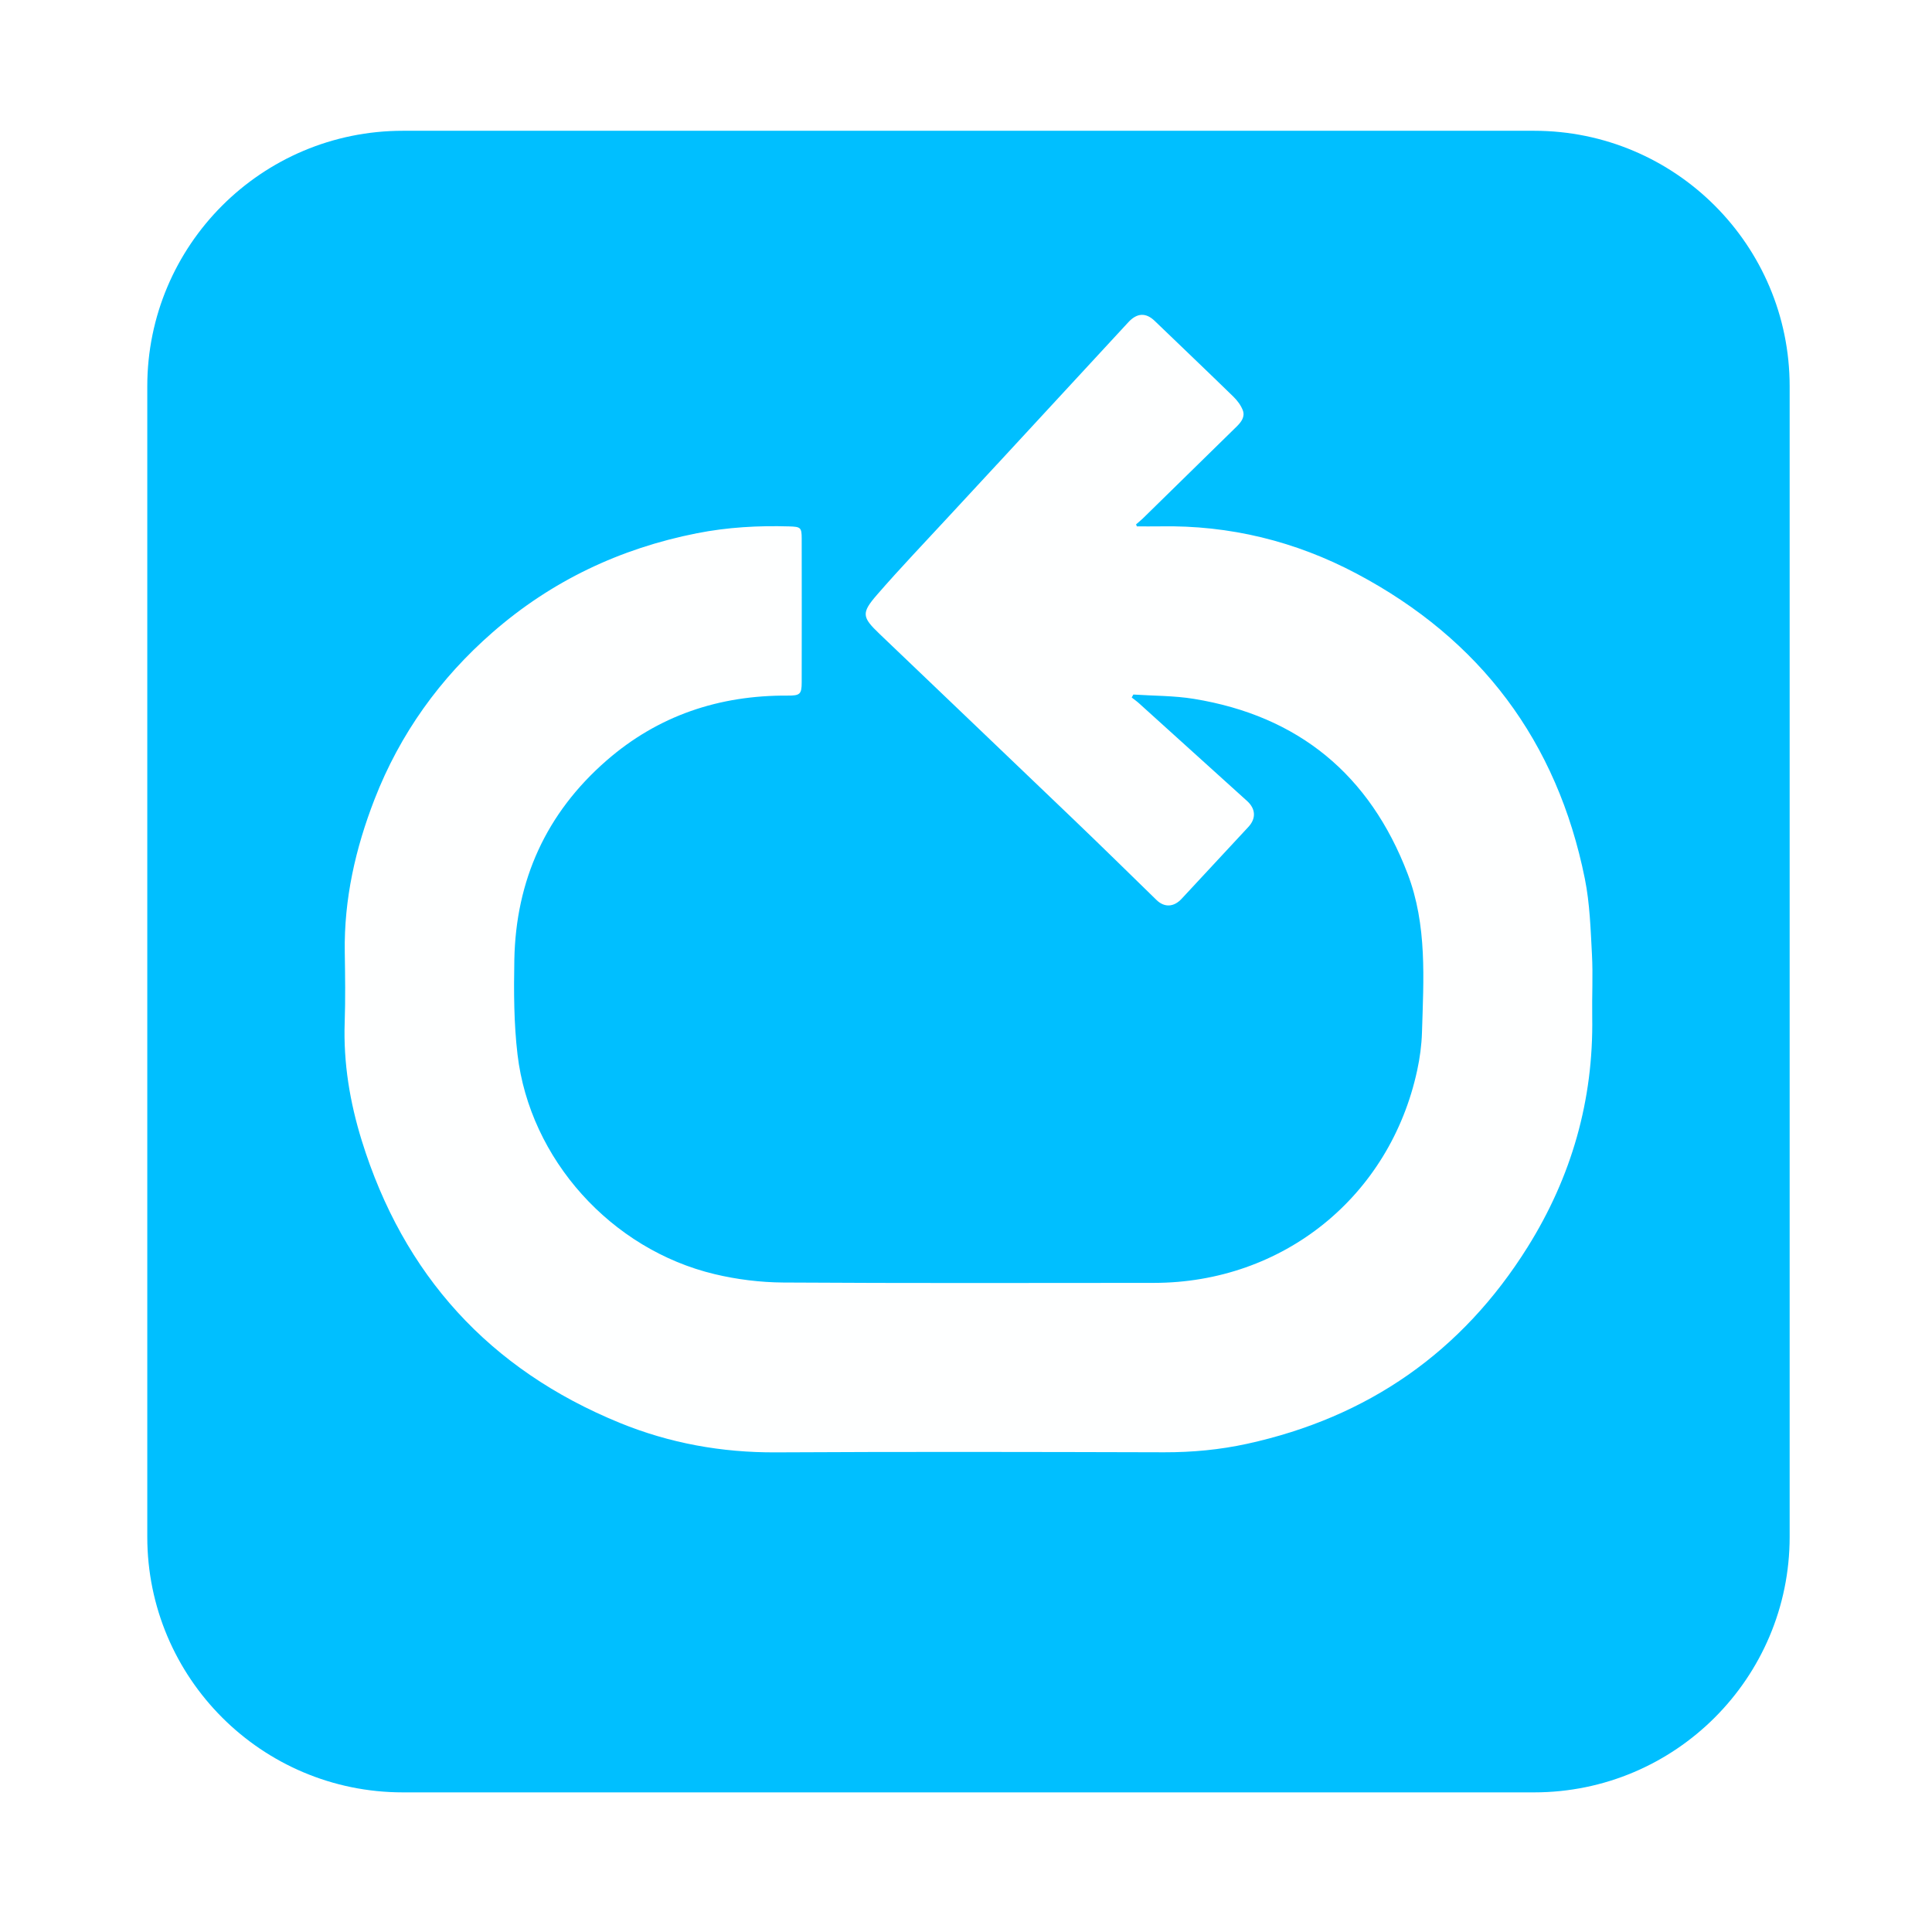
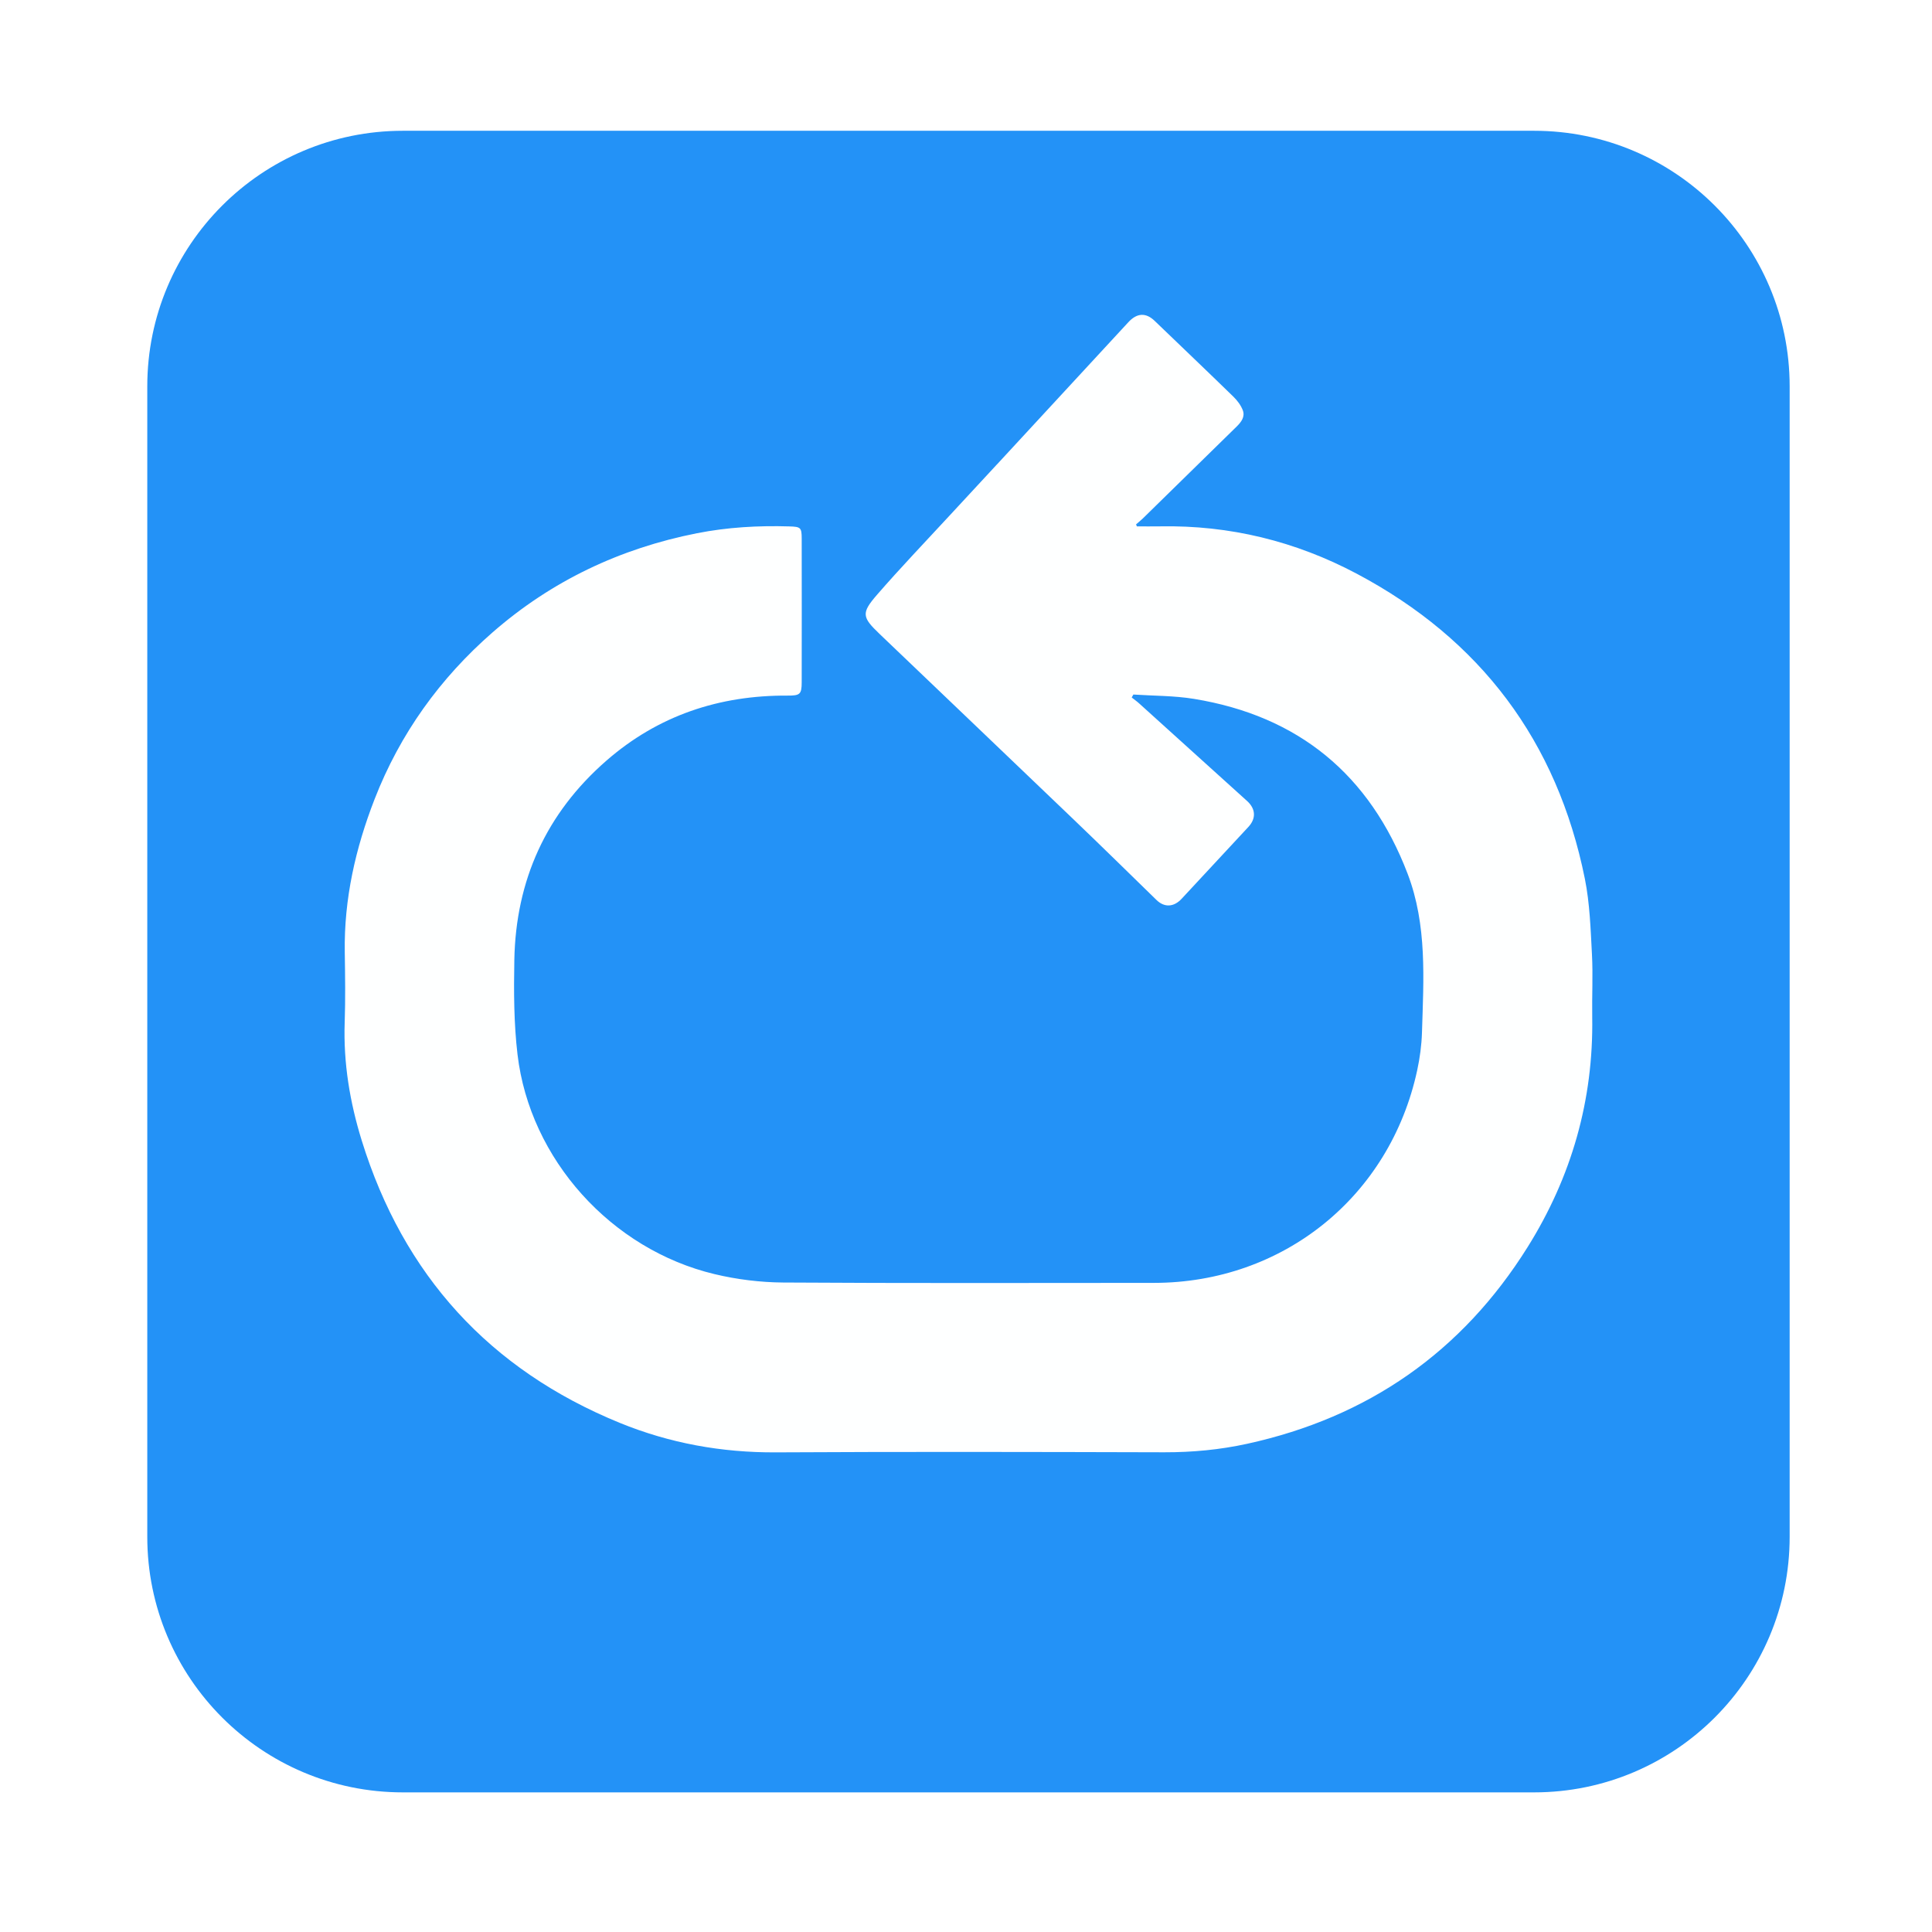
<svg xmlns="http://www.w3.org/2000/svg" width="100mm" height="100mm" viewBox="0 0 100 100" version="1.1" id="svg1" xml:space="preserve">
  <defs id="defs1" />
  <g id="layer1">
-     <path style="opacity:1;fill:#00bfff;fill-opacity:1;stroke-width:0.265" id="rect1" width="85.009" height="86.005" x="7.764" y="6.769" d="M 20.993,6.769 H 79.544 A 13.229,13.229 45 0 1 92.773,19.998 V 79.544 A 13.229,13.229 135 0 1 79.544,92.773 H 20.993 A 13.229,13.229 45 0 1 7.764,79.544 V 19.998 A 13.229,13.229 135 0 1 20.993,6.769 Z" transform="translate(-0.1407741)" />
+     <path style="opacity:1;fill:#2392f7;fill-opacity:1;stroke-width:0.265" id="rect1" width="85.009" height="86.005" x="7.764" y="6.769" d="M 20.993,6.769 H 79.544 A 13.229,13.229 45 0 1 92.773,19.998 V 79.544 A 13.229,13.229 135 0 1 79.544,92.773 H 20.993 A 13.229,13.229 45 0 1 7.764,79.544 V 19.998 A 13.229,13.229 135 0 1 20.993,6.769 Z" transform="translate(-0.1407741)" />
    <path fill="#feffff" opacity="1" stroke="none" d="m 51.606,24.035 c 2.28,-2.467 4.538,-4.913 6.797,-7.357 0.451,-0.488 0.91,-0.505 1.363,-0.069 1.356,1.306 2.721,2.604 4.069,3.918 0.203,0.198 0.392,0.445 0.491,0.706 0.128,0.335 -0.075,0.609 -0.319,0.847 -1.618,1.581 -3.232,3.167 -4.849,4.75 -0.112,0.11 -0.237,0.207 -0.356,0.311 0.014,0.035 0.028,0.069 0.042,0.104 0.399,0 0.798,0.006 1.198,-9.73e-4 3.607,-0.068 7.015,0.771 10.181,2.45 6.403,3.396 10.374,8.672 11.809,15.791 0.257,1.277 0.297,2.602 0.367,3.909 0.058,1.077 -0.003,2.16 0.014,3.24 0.07,4.305 -1.07,8.279 -3.343,11.914 -3.398,5.434 -8.26,8.813 -14.521,10.183 -1.414,0.309 -2.838,0.442 -4.288,0.439 -6.701,-0.018 -13.402,-0.033 -20.103,0.004 -2.805,0.015 -5.501,-0.473 -8.08,-1.527 -6.747,-2.758 -11.197,-7.654 -13.354,-14.61 -0.614,-1.981 -0.955,-4.019 -0.883,-6.113 0.041,-1.21 0.023,-2.423 0.004,-3.635 -0.042,-2.752 0.553,-5.376 1.544,-7.925 1.317,-3.387 3.385,-6.257 6.108,-8.634 3.049,-2.661 6.597,-4.344 10.573,-5.129 1.585,-0.313 3.181,-0.402 4.789,-0.354 0.583,0.017 0.636,0.061 0.637,0.625 0.004,2.482 0.004,4.964 -1.75e-4,7.446 -0.001,0.615 -0.088,0.69 -0.729,0.686 -3.536,-0.021 -6.697,1.029 -9.377,3.365 -3.122,2.722 -4.692,6.194 -4.768,10.319 -0.03,1.631 -0.026,3.278 0.165,4.894 0.64,5.417 4.847,10.09 10.205,11.368 1.153,0.275 2.363,0.425 3.548,0.433 6.394,0.041 12.789,0.022 19.183,0.019 6.687,-0.003 12.22,-4.464 13.631,-11.004 0.138,-0.639 0.227,-1.298 0.247,-1.95 0.084,-2.77 0.274,-5.562 -0.743,-8.224 -1.956,-5.12 -5.643,-8.168 -11.063,-9.051 -1.029,-0.168 -2.087,-0.154 -3.132,-0.224 -0.029,0.051 -0.057,0.102 -0.086,0.153 0.129,0.102 0.265,0.197 0.386,0.307 1.864,1.682 3.725,3.367 5.587,5.051 0.447,0.404 0.473,0.904 0.067,1.341 -1.151,1.241 -2.304,2.481 -3.457,3.721 -0.408,0.439 -0.896,0.455 -1.299,0.062 -1.431,-1.396 -2.858,-2.796 -4.301,-4.179 -3.34,-3.202 -6.69,-6.394 -10.034,-9.593 -0.905,-0.866 -0.958,-1.075 -0.134,-2.024 1.213,-1.398 2.496,-2.734 3.751,-4.095 0.811,-0.88 1.626,-1.757 2.46,-2.657 z" id="path3" style="stroke-width:0.088" />
  </g>
</svg>
